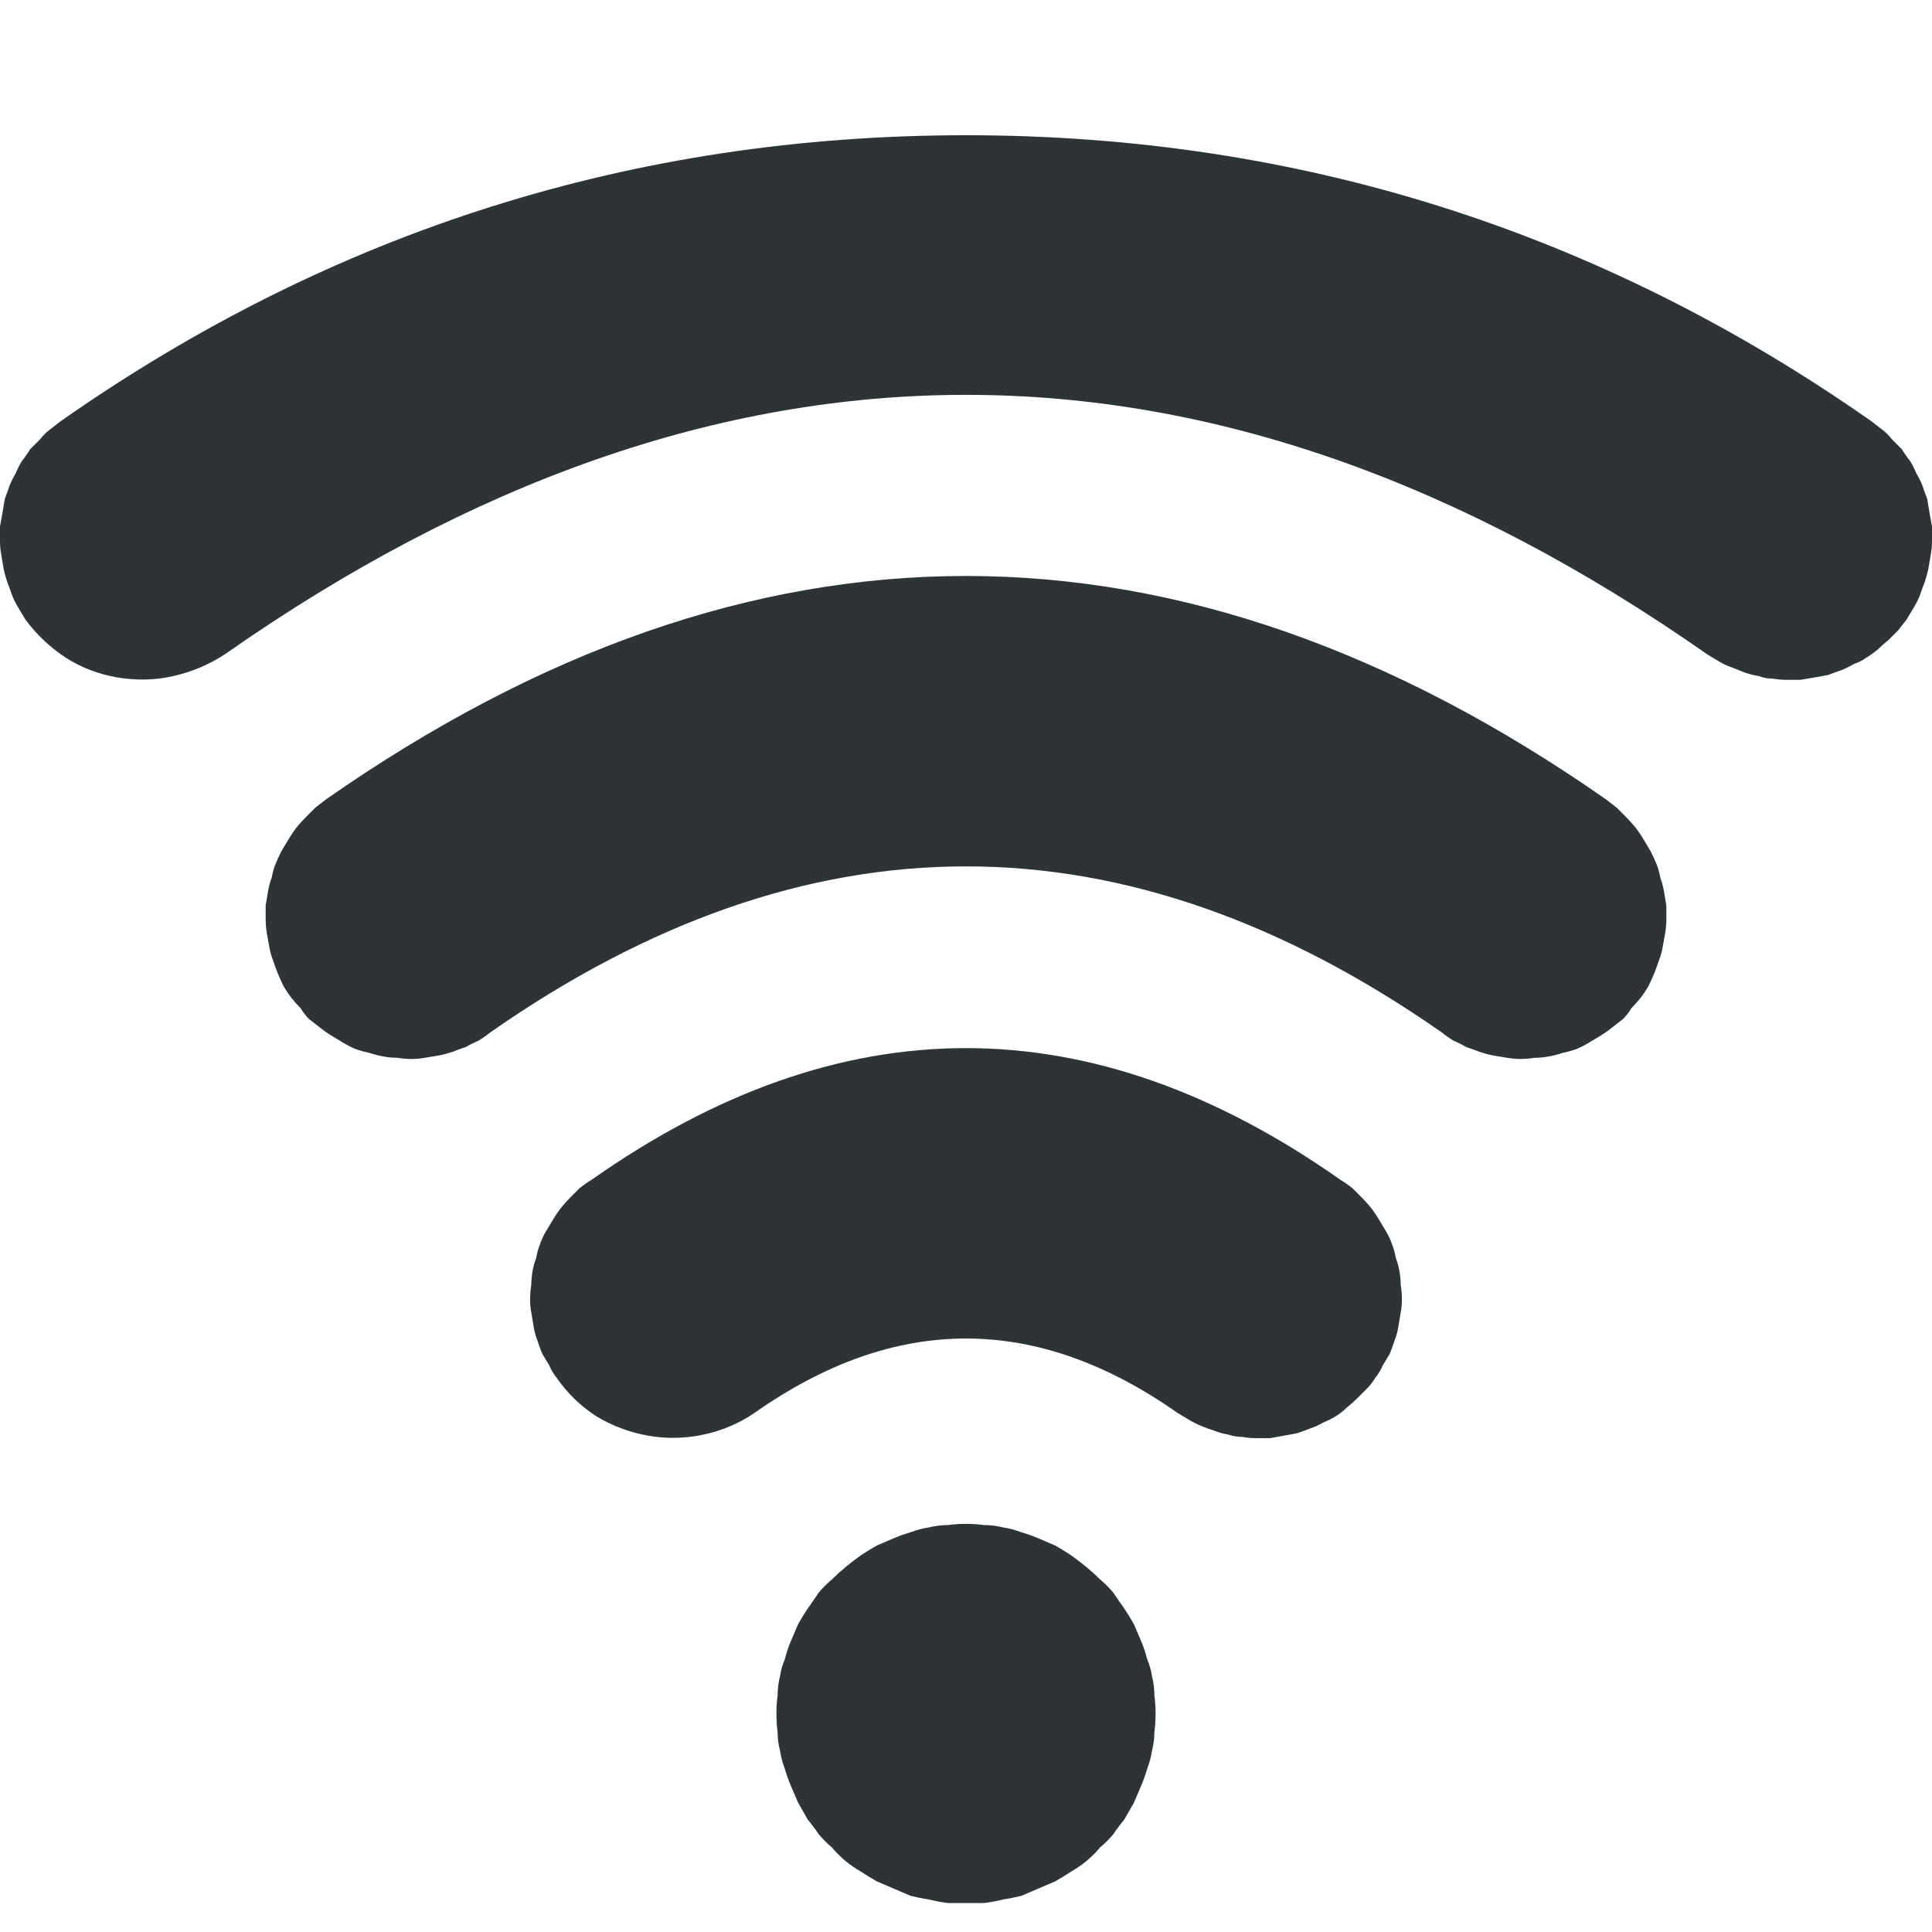
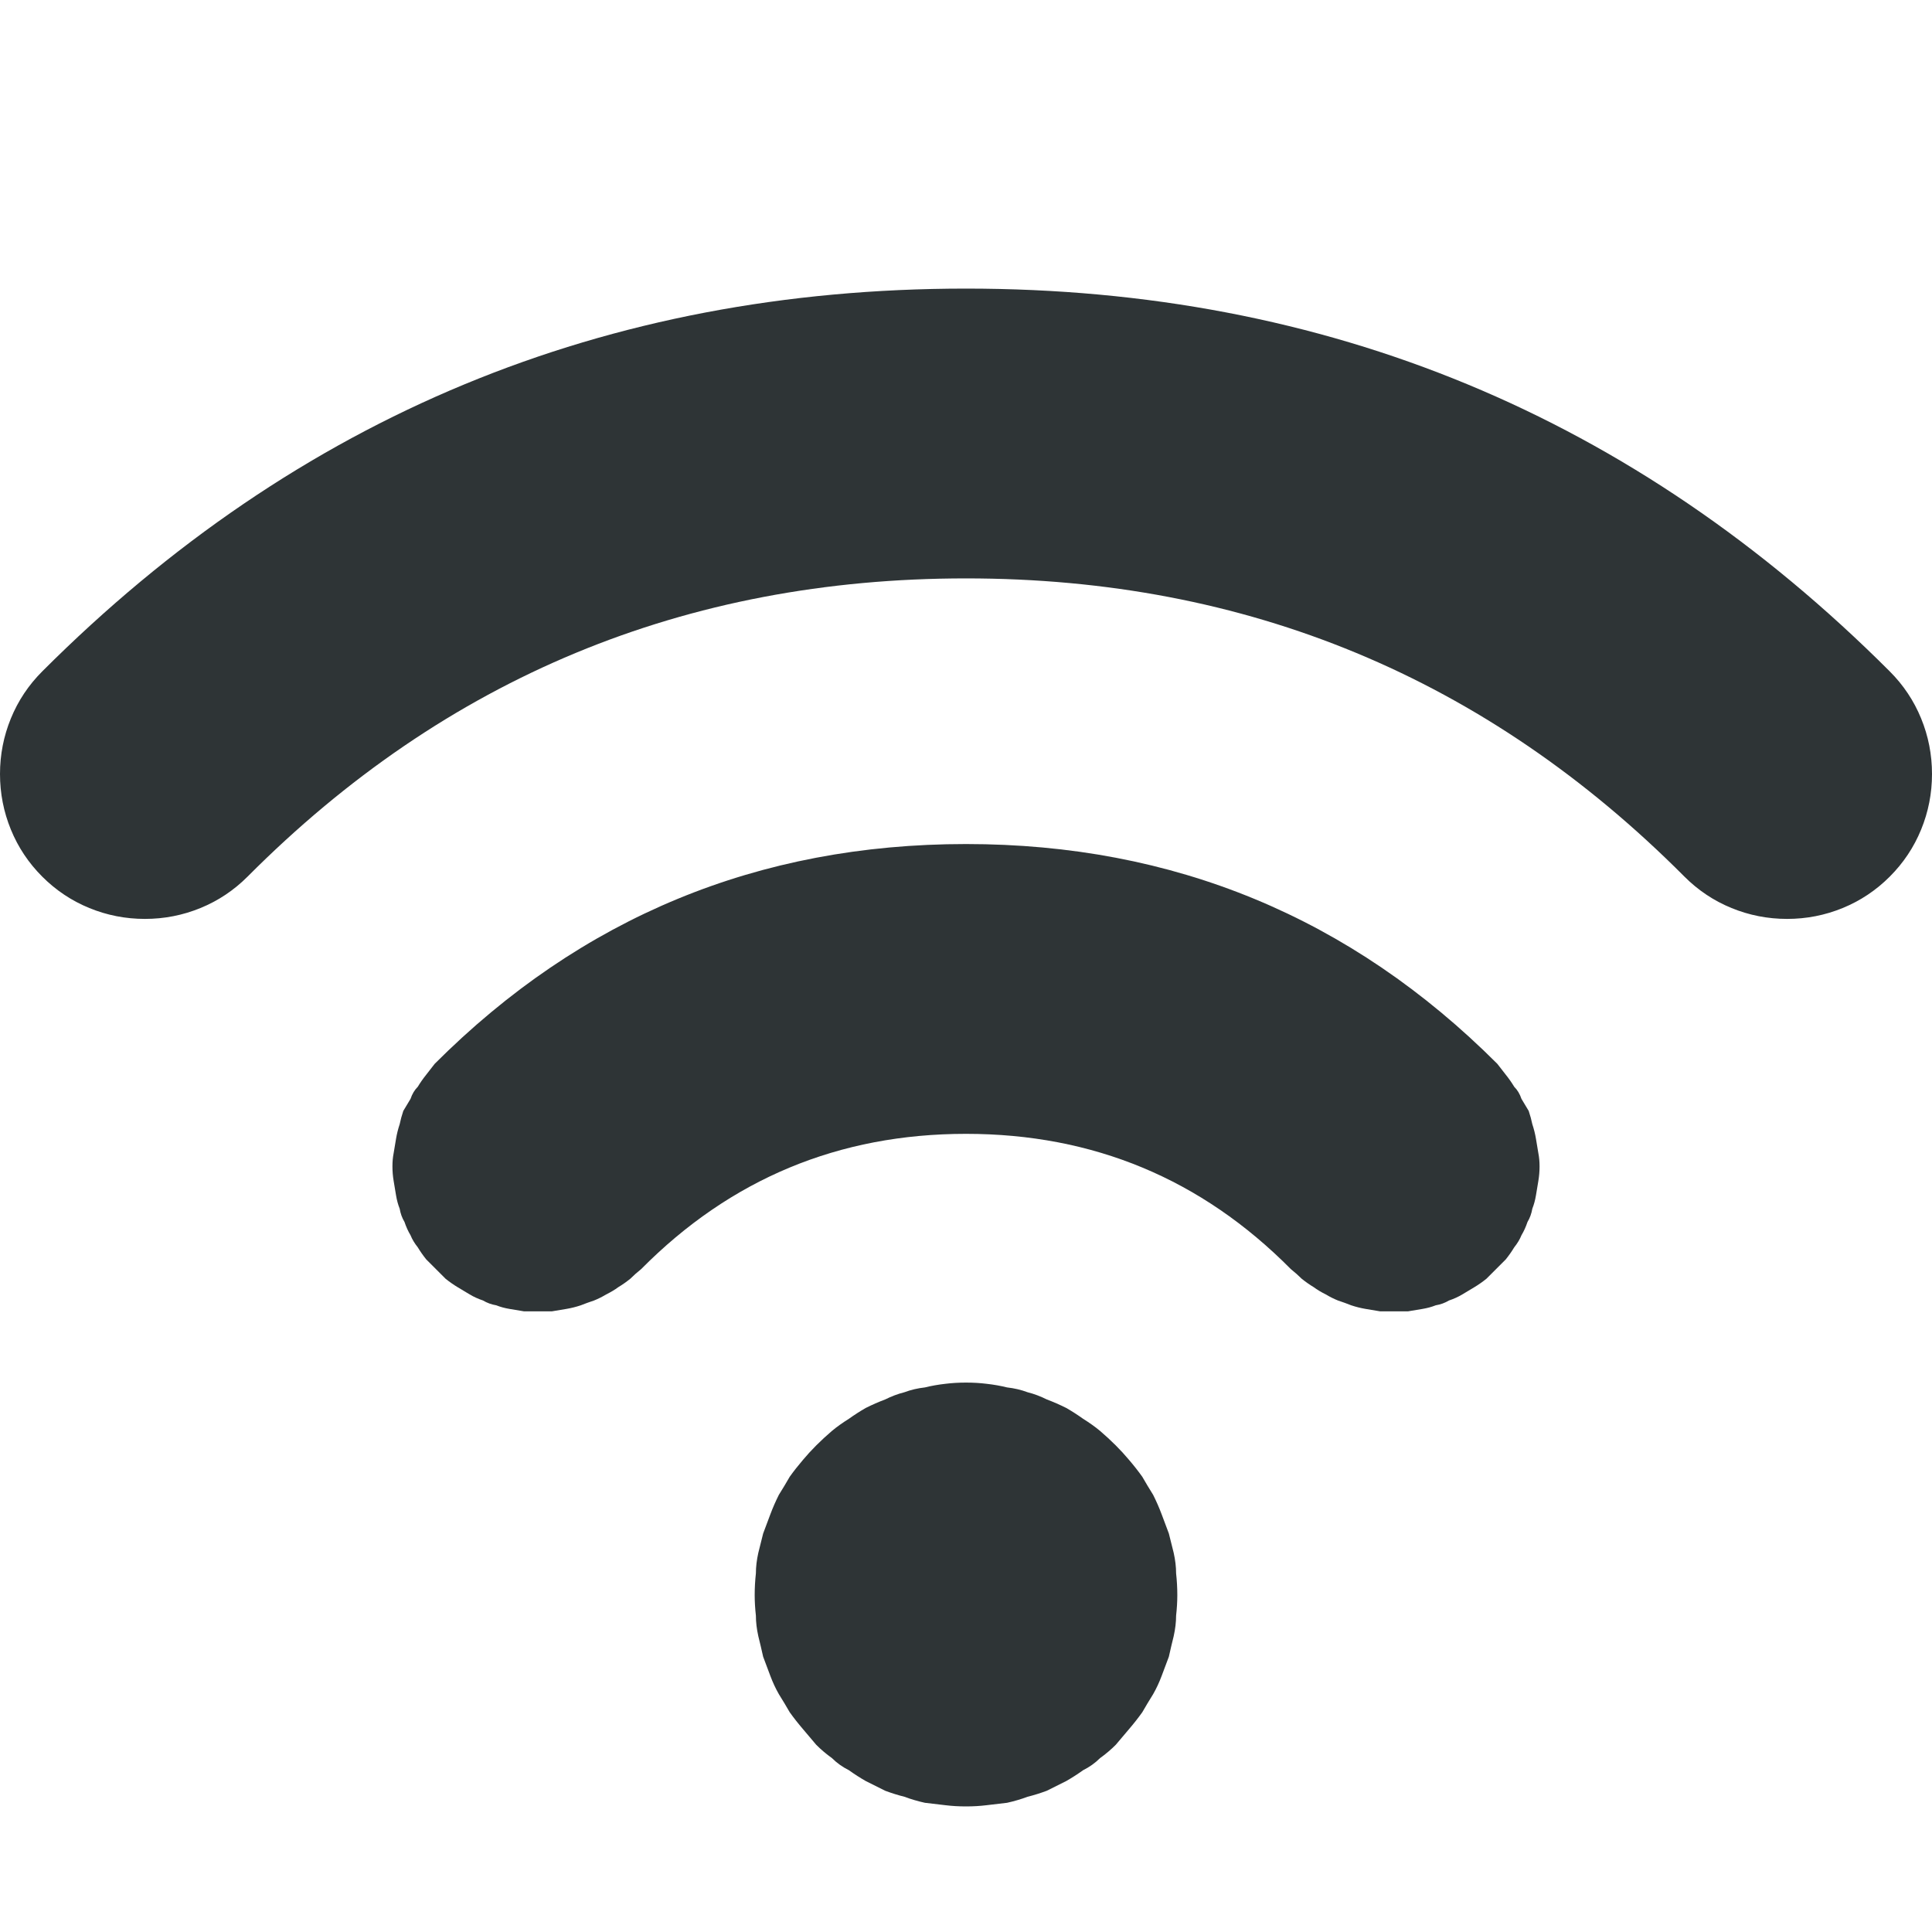
<svg xmlns="http://www.w3.org/2000/svg" width="16" height="16" viewBox="0 0 16 16" fill="#2e3436">
-   <path fill-rule="evenodd" d="M8 1.12Q3.88 1.12 0.5 3.49Q0.46 3.52 0.41 3.56Q0.37 3.59 0.33 3.64Q0.29 3.68 0.25 3.72Q0.22 3.77 0.18 3.82Q0.15 3.87 0.13 3.92Q0.1 3.97 0.08 4.02Q0.06 4.08 0.04 4.13Q0.03 4.19 0.02 4.25Q0.01 4.3 0 4.36Q0 4.42 0 4.48Q0 4.54 0.01 4.59Q0.02 4.65 0.03 4.71Q0.04 4.76 0.06 4.82Q0.08 4.87 0.1 4.93Q0.12 4.98 0.15 5.03Q0.18 5.08 0.21 5.13Q0.35 5.32 0.55 5.45Q0.74 5.57 0.97 5.61Q1.21 5.65 1.43 5.6Q1.66 5.55 1.86 5.42Q8 1.12 14.14 5.42Q14.19 5.45 14.24 5.48Q14.29 5.51 14.35 5.53Q14.4 5.55 14.45 5.57Q14.51 5.59 14.57 5.6Q14.62 5.62 14.68 5.62Q14.74 5.63 14.79 5.63Q14.85 5.63 14.91 5.63Q14.97 5.62 15.03 5.61Q15.08 5.6 15.14 5.59Q15.19 5.57 15.25 5.55Q15.3 5.53 15.35 5.5Q15.41 5.48 15.45 5.45Q15.5 5.42 15.55 5.38Q15.59 5.34 15.64 5.3Q15.68 5.26 15.72 5.22Q15.75 5.18 15.79 5.13Q15.82 5.08 15.85 5.03Q15.88 4.98 15.9 4.93Q15.92 4.87 15.94 4.82Q15.96 4.76 15.97 4.71Q15.98 4.65 15.99 4.59Q16 4.54 16 4.48Q16 4.42 16 4.36Q15.99 4.3 15.98 4.25Q15.97 4.19 15.96 4.13Q15.94 4.08 15.92 4.02Q15.9 3.97 15.87 3.92Q15.85 3.87 15.82 3.82Q15.78 3.77 15.75 3.72Q15.71 3.68 15.67 3.64Q15.63 3.59 15.59 3.56Q15.54 3.52 15.5 3.49Q12.12 1.12 8 1.12ZM2.41 8.26Q2.38 8.22 2.35 8.17Q2.32 8.11 2.3 8.06Q2.28 8.01 2.26 7.95Q2.24 7.9 2.23 7.84Q2.22 7.79 2.21 7.73Q2.2 7.67 2.2 7.61Q2.2 7.55 2.2 7.5Q2.21 7.44 2.22 7.38Q2.23 7.32 2.25 7.27Q2.26 7.21 2.28 7.16Q2.3 7.11 2.33 7.05Q2.36 7 2.39 6.95Q2.42 6.9 2.45 6.86Q2.49 6.81 2.53 6.77Q2.57 6.73 2.61 6.69Q2.66 6.65 2.7 6.62Q8 2.92 13.3 6.62Q13.34 6.65 13.39 6.69Q13.43 6.73 13.47 6.77Q13.51 6.81 13.55 6.86Q13.58 6.9 13.61 6.95Q13.64 7 13.67 7.05Q13.7 7.11 13.72 7.16Q13.74 7.21 13.75 7.27Q13.77 7.32 13.78 7.38Q13.79 7.44 13.8 7.5Q13.8 7.55 13.8 7.61Q13.8 7.67 13.79 7.73Q13.78 7.79 13.77 7.84Q13.76 7.9 13.74 7.95Q13.72 8.01 13.7 8.06Q13.68 8.11 13.65 8.17Q13.62 8.22 13.59 8.26Q13.55 8.31 13.51 8.35Q13.48 8.4 13.44 8.44Q13.39 8.48 13.35 8.51Q13.3 8.55 13.25 8.58Q13.2 8.61 13.15 8.64Q13.1 8.67 13.05 8.69Q12.99 8.71 12.94 8.72Q12.88 8.74 12.82 8.75Q12.77 8.76 12.71 8.76Q12.65 8.77 12.59 8.77Q12.54 8.77 12.48 8.76Q12.42 8.75 12.36 8.74Q12.31 8.73 12.25 8.71Q12.2 8.69 12.14 8.67Q12.09 8.64 12.04 8.62Q11.99 8.59 11.94 8.55Q8 5.8 4.06 8.55Q4.01 8.59 3.96 8.62Q3.91 8.64 3.86 8.67Q3.8 8.69 3.75 8.71Q3.69 8.73 3.64 8.74Q3.58 8.75 3.52 8.76Q3.46 8.77 3.41 8.77Q3.35 8.77 3.29 8.76Q3.23 8.76 3.18 8.75Q3.12 8.74 3.06 8.72Q3.01 8.71 2.95 8.69Q2.9 8.67 2.85 8.64Q2.8 8.61 2.75 8.58Q2.7 8.55 2.65 8.51Q2.61 8.48 2.56 8.44Q2.52 8.4 2.49 8.35Q2.45 8.31 2.41 8.26ZM11.39 11.41Q11.43 11.36 11.45 11.31Q11.48 11.26 11.51 11.21Q11.53 11.16 11.55 11.1Q11.57 11.05 11.58 10.99Q11.59 10.93 11.6 10.87Q11.61 10.82 11.61 10.76Q11.61 10.7 11.6 10.64Q11.6 10.59 11.59 10.53Q11.58 10.47 11.56 10.42Q11.55 10.36 11.53 10.31Q11.51 10.25 11.48 10.2Q11.45 10.15 11.42 10.1Q11.39 10.05 11.36 10.01Q11.32 9.96 11.28 9.92Q11.24 9.88 11.2 9.84Q11.15 9.8 11.1 9.77Q8 7.59 4.9 9.77Q4.85 9.8 4.8 9.84Q4.76 9.88 4.72 9.92Q4.68 9.96 4.64 10.01Q4.61 10.05 4.58 10.1Q4.55 10.15 4.52 10.2Q4.49 10.25 4.47 10.31Q4.45 10.36 4.44 10.42Q4.42 10.47 4.41 10.53Q4.4 10.59 4.4 10.64Q4.39 10.7 4.39 10.76Q4.39 10.82 4.4 10.87Q4.41 10.93 4.42 10.99Q4.43 11.05 4.45 11.1Q4.47 11.16 4.49 11.21Q4.52 11.26 4.55 11.31Q4.57 11.36 4.61 11.41Q4.74 11.6 4.94 11.73Q5.14 11.85 5.37 11.89Q5.6 11.93 5.83 11.88Q6.06 11.83 6.25 11.7Q8 10.47 9.75 11.7Q9.8 11.73 9.85 11.76Q9.9 11.79 9.95 11.81Q10 11.83 10.06 11.85Q10.11 11.87 10.17 11.88Q10.23 11.9 10.29 11.9Q10.34 11.91 10.4 11.91Q10.46 11.91 10.52 11.91Q10.57 11.9 10.63 11.89Q10.69 11.88 10.74 11.87Q10.8 11.85 10.85 11.83Q10.91 11.81 10.96 11.78Q11.01 11.76 11.06 11.73Q11.11 11.7 11.15 11.66Q11.2 11.62 11.24 11.58Q11.28 11.54 11.32 11.5Q11.36 11.46 11.39 11.41ZM8 15.76Q8.08 15.76 8.15 15.76Q8.23 15.75 8.31 15.73Q8.38 15.72 8.46 15.7Q8.53 15.67 8.6 15.64Q8.67 15.61 8.74 15.58Q8.81 15.54 8.87 15.5Q8.94 15.46 9 15.41Q9.06 15.36 9.11 15.3Q9.17 15.25 9.22 15.19Q9.26 15.13 9.31 15.07Q9.35 15 9.39 14.93Q9.42 14.86 9.45 14.79Q9.48 14.72 9.5 14.65Q9.53 14.57 9.54 14.5Q9.56 14.42 9.56 14.35Q9.57 14.27 9.57 14.19Q9.57 14.11 9.56 14.04Q9.56 13.96 9.54 13.88Q9.53 13.81 9.5 13.74Q9.48 13.66 9.45 13.59Q9.42 13.52 9.39 13.45Q9.35 13.38 9.31 13.32Q9.26 13.25 9.22 13.19Q9.17 13.13 9.11 13.08Q9.06 13.03 9 12.98Q8.94 12.93 8.87 12.88Q8.81 12.84 8.74 12.8Q8.67 12.77 8.6 12.74Q8.53 12.71 8.46 12.69Q8.38 12.66 8.31 12.65Q8.23 12.63 8.15 12.63Q8.08 12.62 8 12.62Q7.92 12.62 7.85 12.63Q7.77 12.63 7.69 12.65Q7.62 12.66 7.54 12.69Q7.47 12.71 7.4 12.74Q7.33 12.77 7.26 12.8Q7.19 12.84 7.13 12.88Q7.06 12.93 7 12.98Q6.94 13.03 6.89 13.08Q6.83 13.13 6.78 13.19Q6.74 13.25 6.69 13.32Q6.65 13.38 6.61 13.45Q6.58 13.52 6.55 13.59Q6.52 13.66 6.5 13.74Q6.47 13.81 6.46 13.88Q6.44 13.96 6.44 14.04Q6.43 14.11 6.43 14.19Q6.43 14.27 6.44 14.35Q6.44 14.42 6.46 14.5Q6.47 14.57 6.5 14.65Q6.52 14.72 6.55 14.79Q6.58 14.86 6.61 14.93Q6.65 15 6.69 15.07Q6.74 15.13 6.78 15.19Q6.83 15.25 6.89 15.3Q6.94 15.36 7 15.41Q7.06 15.46 7.13 15.5Q7.19 15.54 7.26 15.58Q7.33 15.61 7.4 15.64Q7.47 15.67 7.54 15.7Q7.62 15.72 7.69 15.73Q7.77 15.75 7.85 15.76Q7.92 15.76 8 15.76Z" />
+   <path fill-rule="evenodd" d="M8 2.39Q3.52 2.39 0.35 5.56Q0.18 5.73 0.09 5.95Q0 6.17 0 6.41Q0 6.65 0.09 6.87Q0.18 7.09 0.35 7.26Q0.52 7.43 0.74 7.52Q0.96 7.61 1.2 7.61Q1.44 7.61 1.66 7.52Q1.88 7.43 2.05 7.26Q4.51 4.79 8 4.79Q11.49 4.79 13.95 7.26Q14.12 7.43 14.34 7.52Q14.56 7.61 14.8 7.61Q15.04 7.61 15.26 7.52Q15.48 7.43 15.65 7.26Q15.82 7.09 15.91 6.87Q16 6.65 16 6.41Q16 6.17 15.91 5.95Q15.82 5.73 15.65 5.56Q12.48 2.39 8 2.39ZM3.6 8.81Q5.42 6.99 8 6.99Q10.58 6.99 12.4 8.81Q12.44 8.86 12.47 8.9Q12.51 8.95 12.54 9Q12.58 9.04 12.6 9.1Q12.63 9.15 12.66 9.2Q12.68 9.26 12.69 9.31Q12.71 9.37 12.72 9.43Q12.73 9.49 12.74 9.55Q12.75 9.6 12.75 9.66Q12.75 9.72 12.74 9.78Q12.73 9.84 12.72 9.9Q12.71 9.96 12.69 10.01Q12.68 10.07 12.65 10.12Q12.63 10.18 12.6 10.23Q12.58 10.28 12.54 10.33Q12.51 10.38 12.47 10.43Q12.43 10.47 12.39 10.51Q12.35 10.55 12.31 10.59Q12.26 10.63 12.21 10.66Q12.16 10.69 12.11 10.72Q12.06 10.75 12 10.77Q11.95 10.8 11.89 10.81Q11.84 10.83 11.78 10.84Q11.72 10.85 11.66 10.86Q11.6 10.86 11.54 10.86Q11.48 10.86 11.43 10.86Q11.37 10.85 11.31 10.84Q11.25 10.83 11.19 10.81Q11.14 10.79 11.08 10.77Q11.03 10.75 10.98 10.72Q10.92 10.69 10.88 10.66Q10.83 10.63 10.78 10.59Q10.74 10.55 10.69 10.51Q9.58 9.39 8 9.39Q6.42 9.39 5.31 10.51Q5.26 10.55 5.22 10.59Q5.17 10.63 5.12 10.66Q5.08 10.69 5.02 10.72Q4.97 10.75 4.92 10.77Q4.86 10.79 4.81 10.81Q4.75 10.83 4.69 10.84Q4.63 10.85 4.57 10.86Q4.52 10.86 4.46 10.86Q4.4 10.86 4.34 10.86Q4.28 10.85 4.22 10.84Q4.16 10.83 4.11 10.81Q4.05 10.8 4 10.77Q3.94 10.75 3.89 10.72Q3.84 10.69 3.79 10.66Q3.74 10.63 3.69 10.59Q3.65 10.55 3.61 10.51Q3.57 10.47 3.53 10.43Q3.49 10.38 3.46 10.33Q3.42 10.28 3.4 10.23Q3.37 10.18 3.35 10.12Q3.32 10.07 3.31 10.01Q3.29 9.96 3.28 9.9Q3.27 9.84 3.26 9.78Q3.25 9.72 3.25 9.66Q3.25 9.6 3.26 9.55Q3.27 9.49 3.28 9.43Q3.29 9.37 3.31 9.31Q3.32 9.26 3.34 9.2Q3.37 9.15 3.4 9.1Q3.42 9.04 3.46 9Q3.49 8.95 3.53 8.9Q3.56 8.86 3.6 8.81ZM9.75 13.21Q9.75 13.29 9.74 13.38Q9.74 13.46 9.72 13.55Q9.7 13.63 9.68 13.72Q9.65 13.8 9.62 13.88Q9.59 13.96 9.55 14.03Q9.5 14.11 9.46 14.18Q9.41 14.25 9.35 14.32Q9.3 14.38 9.24 14.45Q9.18 14.51 9.11 14.56Q9.05 14.62 8.97 14.66Q8.9 14.71 8.83 14.75Q8.75 14.79 8.67 14.83Q8.59 14.86 8.51 14.88Q8.43 14.91 8.34 14.93Q8.26 14.94 8.17 14.95Q8.09 14.96 8 14.96Q7.91 14.96 7.83 14.95Q7.74 14.94 7.66 14.93Q7.57 14.91 7.49 14.88Q7.41 14.86 7.33 14.83Q7.25 14.79 7.17 14.75Q7.1 14.71 7.03 14.66Q6.95 14.62 6.89 14.56Q6.82 14.51 6.76 14.45Q6.7 14.38 6.65 14.32Q6.59 14.25 6.54 14.18Q6.5 14.11 6.45 14.03Q6.41 13.96 6.38 13.88Q6.35 13.8 6.32 13.72Q6.3 13.63 6.28 13.55Q6.26 13.46 6.26 13.38Q6.25 13.29 6.25 13.21Q6.25 13.12 6.26 13.03Q6.26 12.95 6.28 12.86Q6.3 12.78 6.32 12.7Q6.35 12.62 6.38 12.54Q6.41 12.46 6.45 12.38Q6.5 12.3 6.54 12.23Q6.59 12.16 6.65 12.09Q6.7 12.03 6.76 11.97Q6.82 11.91 6.89 11.85Q6.95 11.8 7.03 11.75Q7.1 11.7 7.17 11.66Q7.25 11.62 7.33 11.59Q7.41 11.55 7.49 11.53Q7.57 11.5 7.66 11.49Q7.74 11.47 7.83 11.46Q7.91 11.45 8 11.45Q8.09 11.45 8.17 11.46Q8.26 11.47 8.34 11.49Q8.43 11.5 8.51 11.53Q8.59 11.55 8.67 11.59Q8.75 11.62 8.83 11.66Q8.9 11.7 8.97 11.75Q9.05 11.8 9.11 11.85Q9.18 11.91 9.24 11.97Q9.3 12.03 9.35 12.09Q9.41 12.16 9.46 12.23Q9.5 12.3 9.55 12.38Q9.59 12.46 9.62 12.54Q9.65 12.62 9.68 12.7Q9.7 12.78 9.72 12.86Q9.74 12.95 9.74 13.03Q9.75 13.12 9.75 13.21Z" />
</svg>
